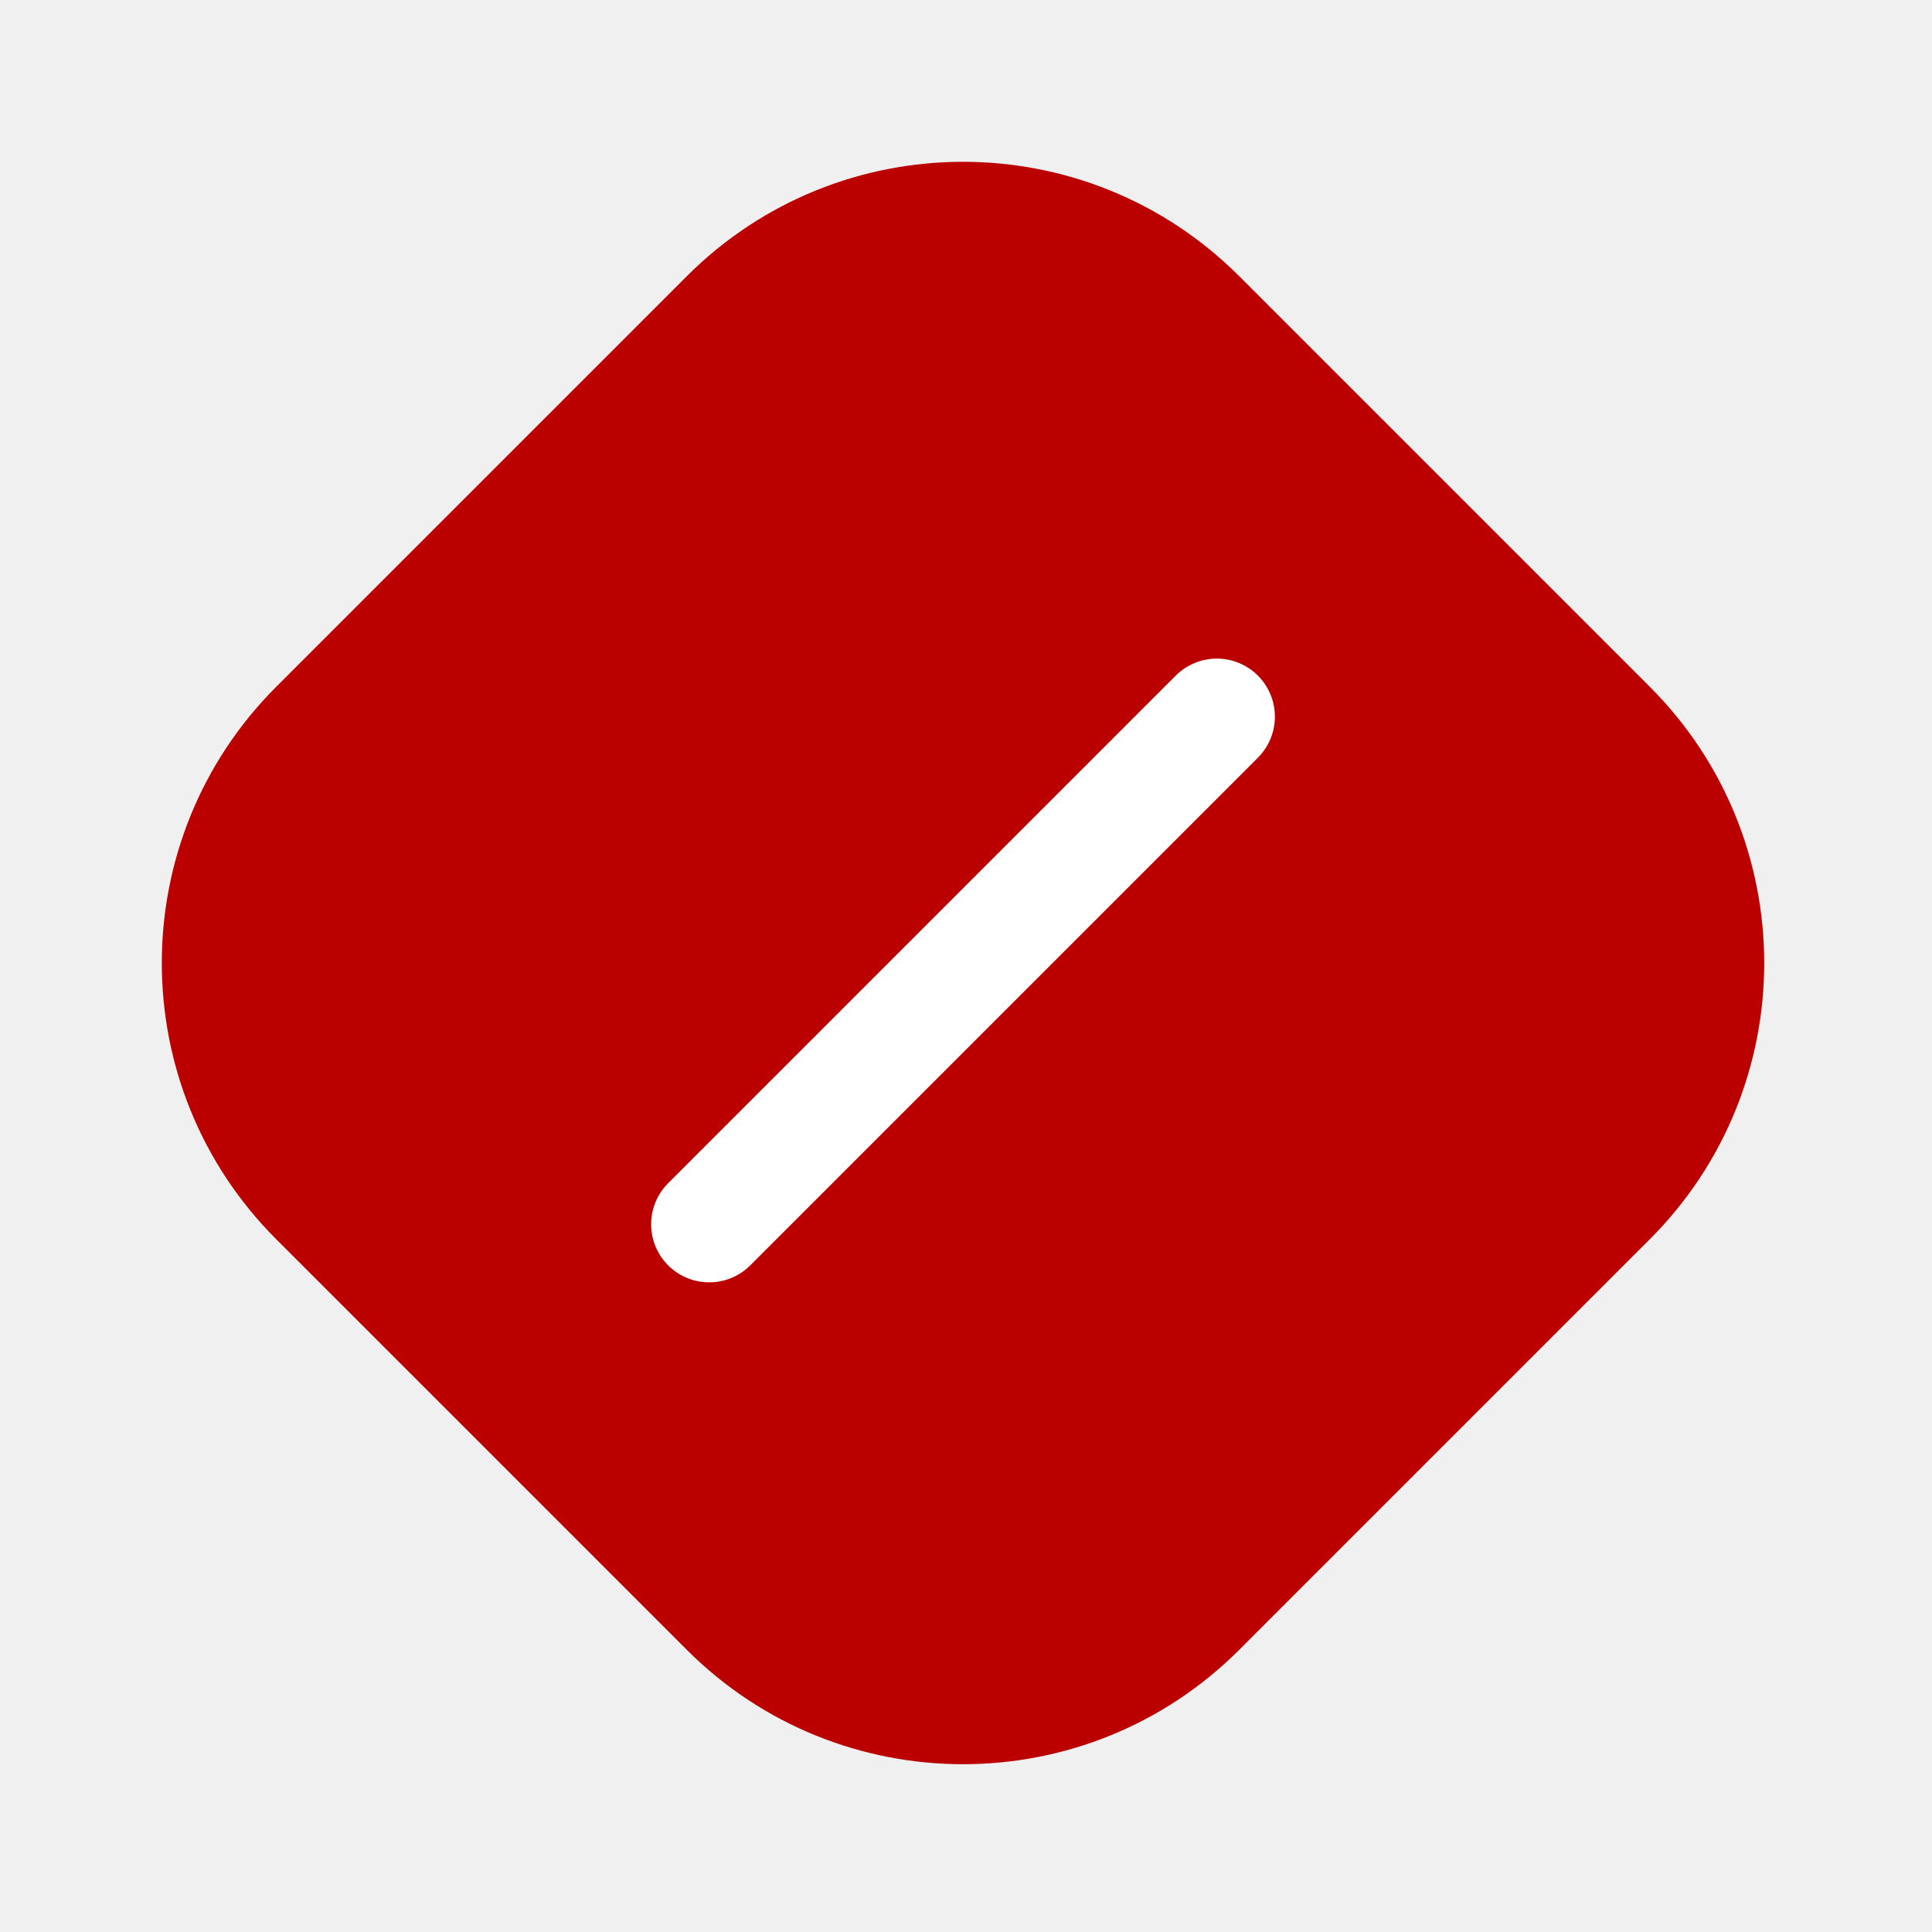
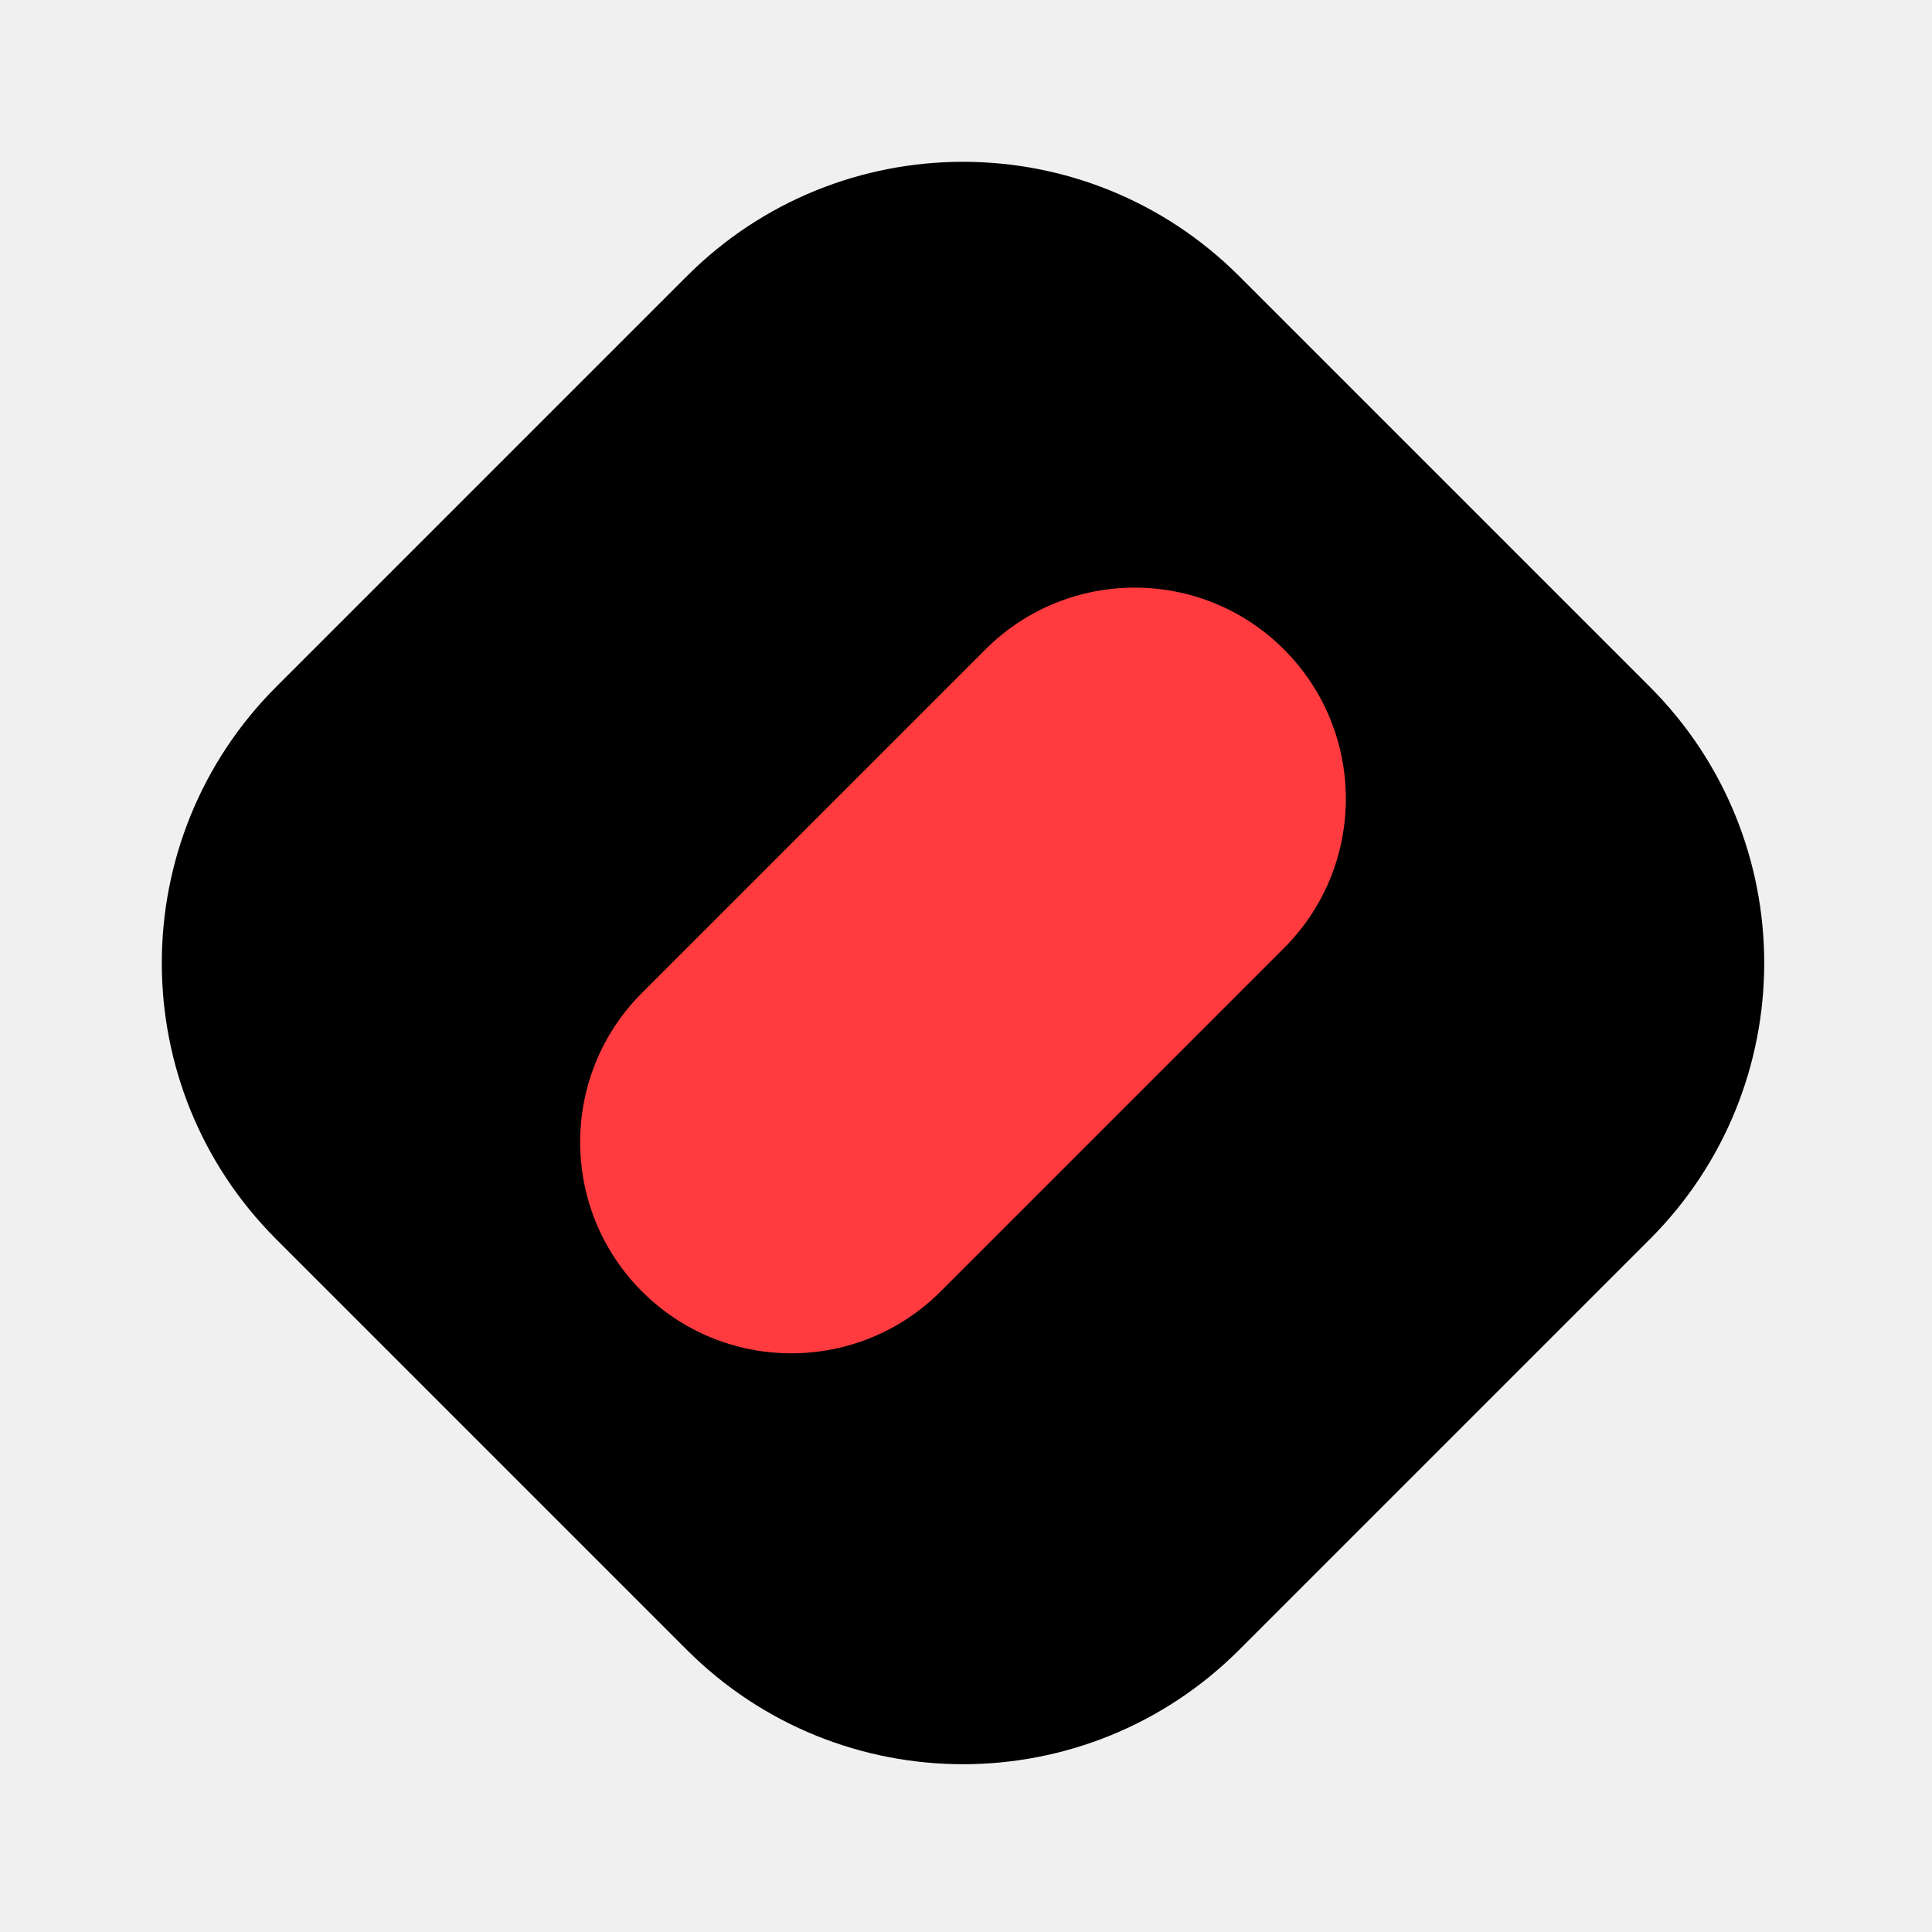
<svg xmlns="http://www.w3.org/2000/svg" width="183" height="183" viewBox="0 0 183 183" fill="none">
-   <rect y="91.217" width="129" height="129" rx="37" transform="rotate(-45 0 91.2168)" fill="#BB0000" />
-   <path d="M67.175 115.965L115.258 67.882" stroke="white" stroke-width="11" stroke-linecap="round" />
+   <rect x="91.217" width="129" height="129" rx="37" transform="rotate(45 91.2168 0)" fill="black" />
+   <rect x="107.48" y="47.375" width="40" height="86" rx="20" transform="rotate(45 107.48 47.375)" fill="#FF3B3F" />
</svg>
